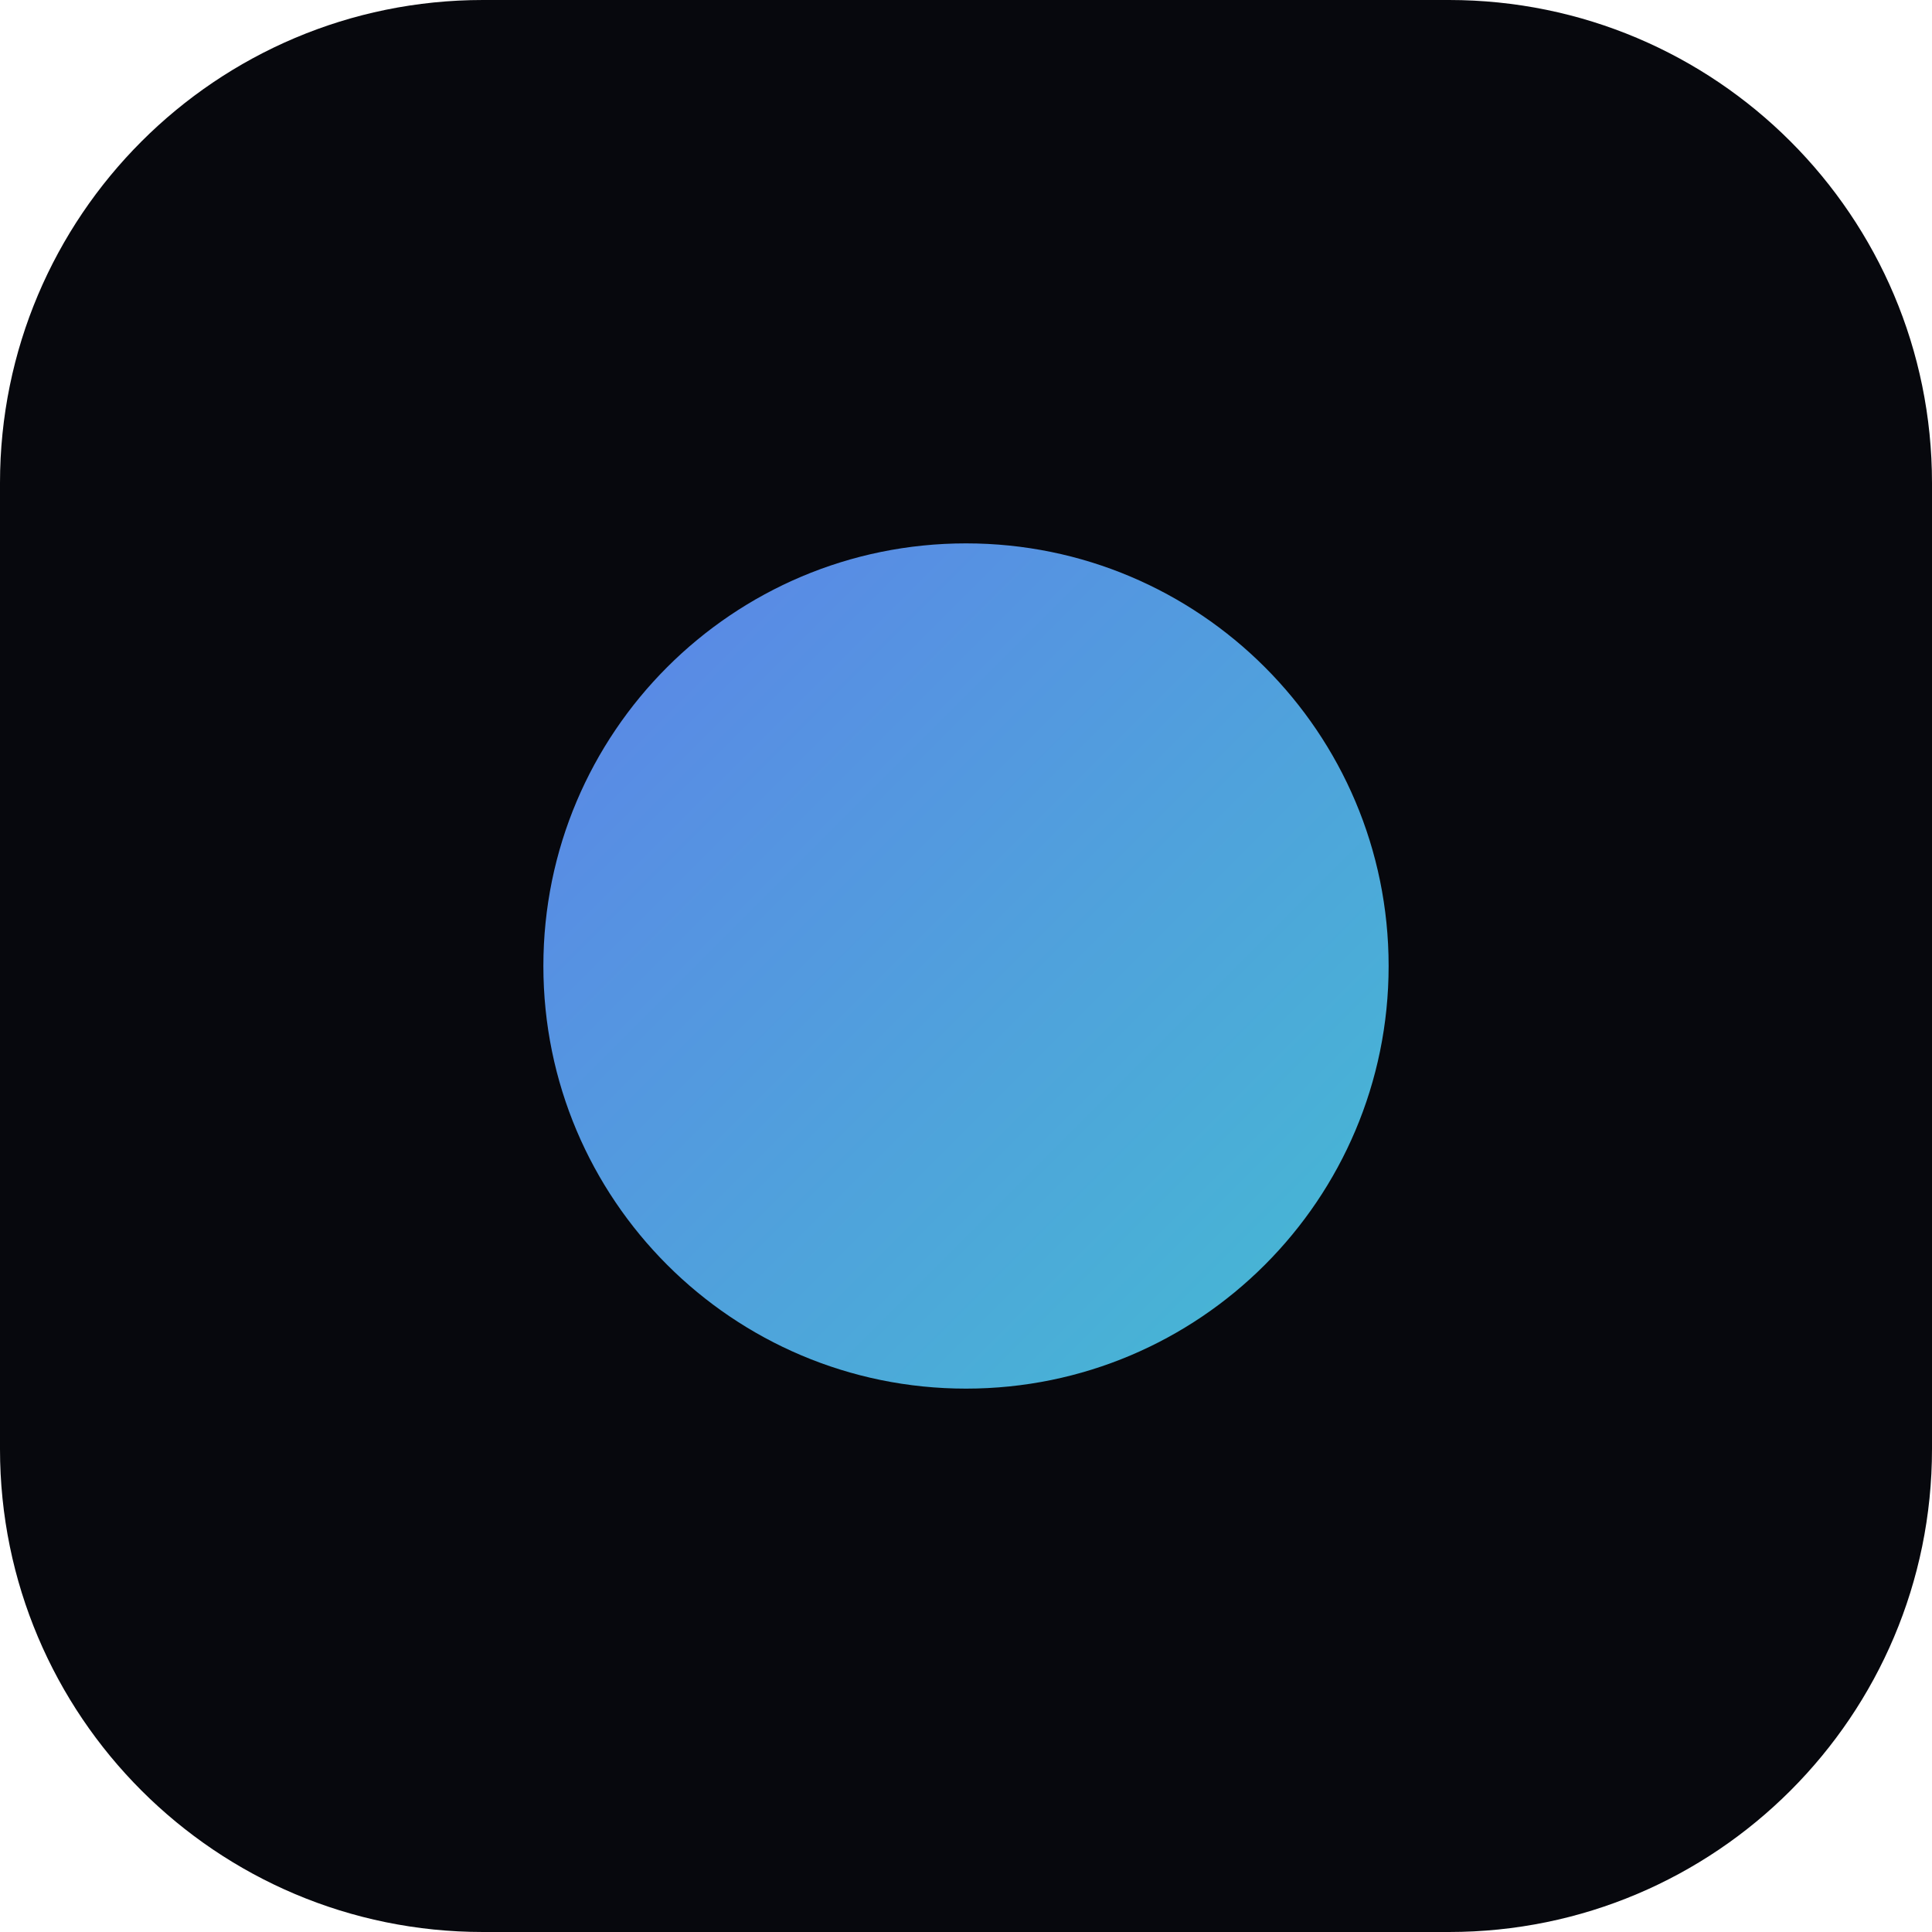
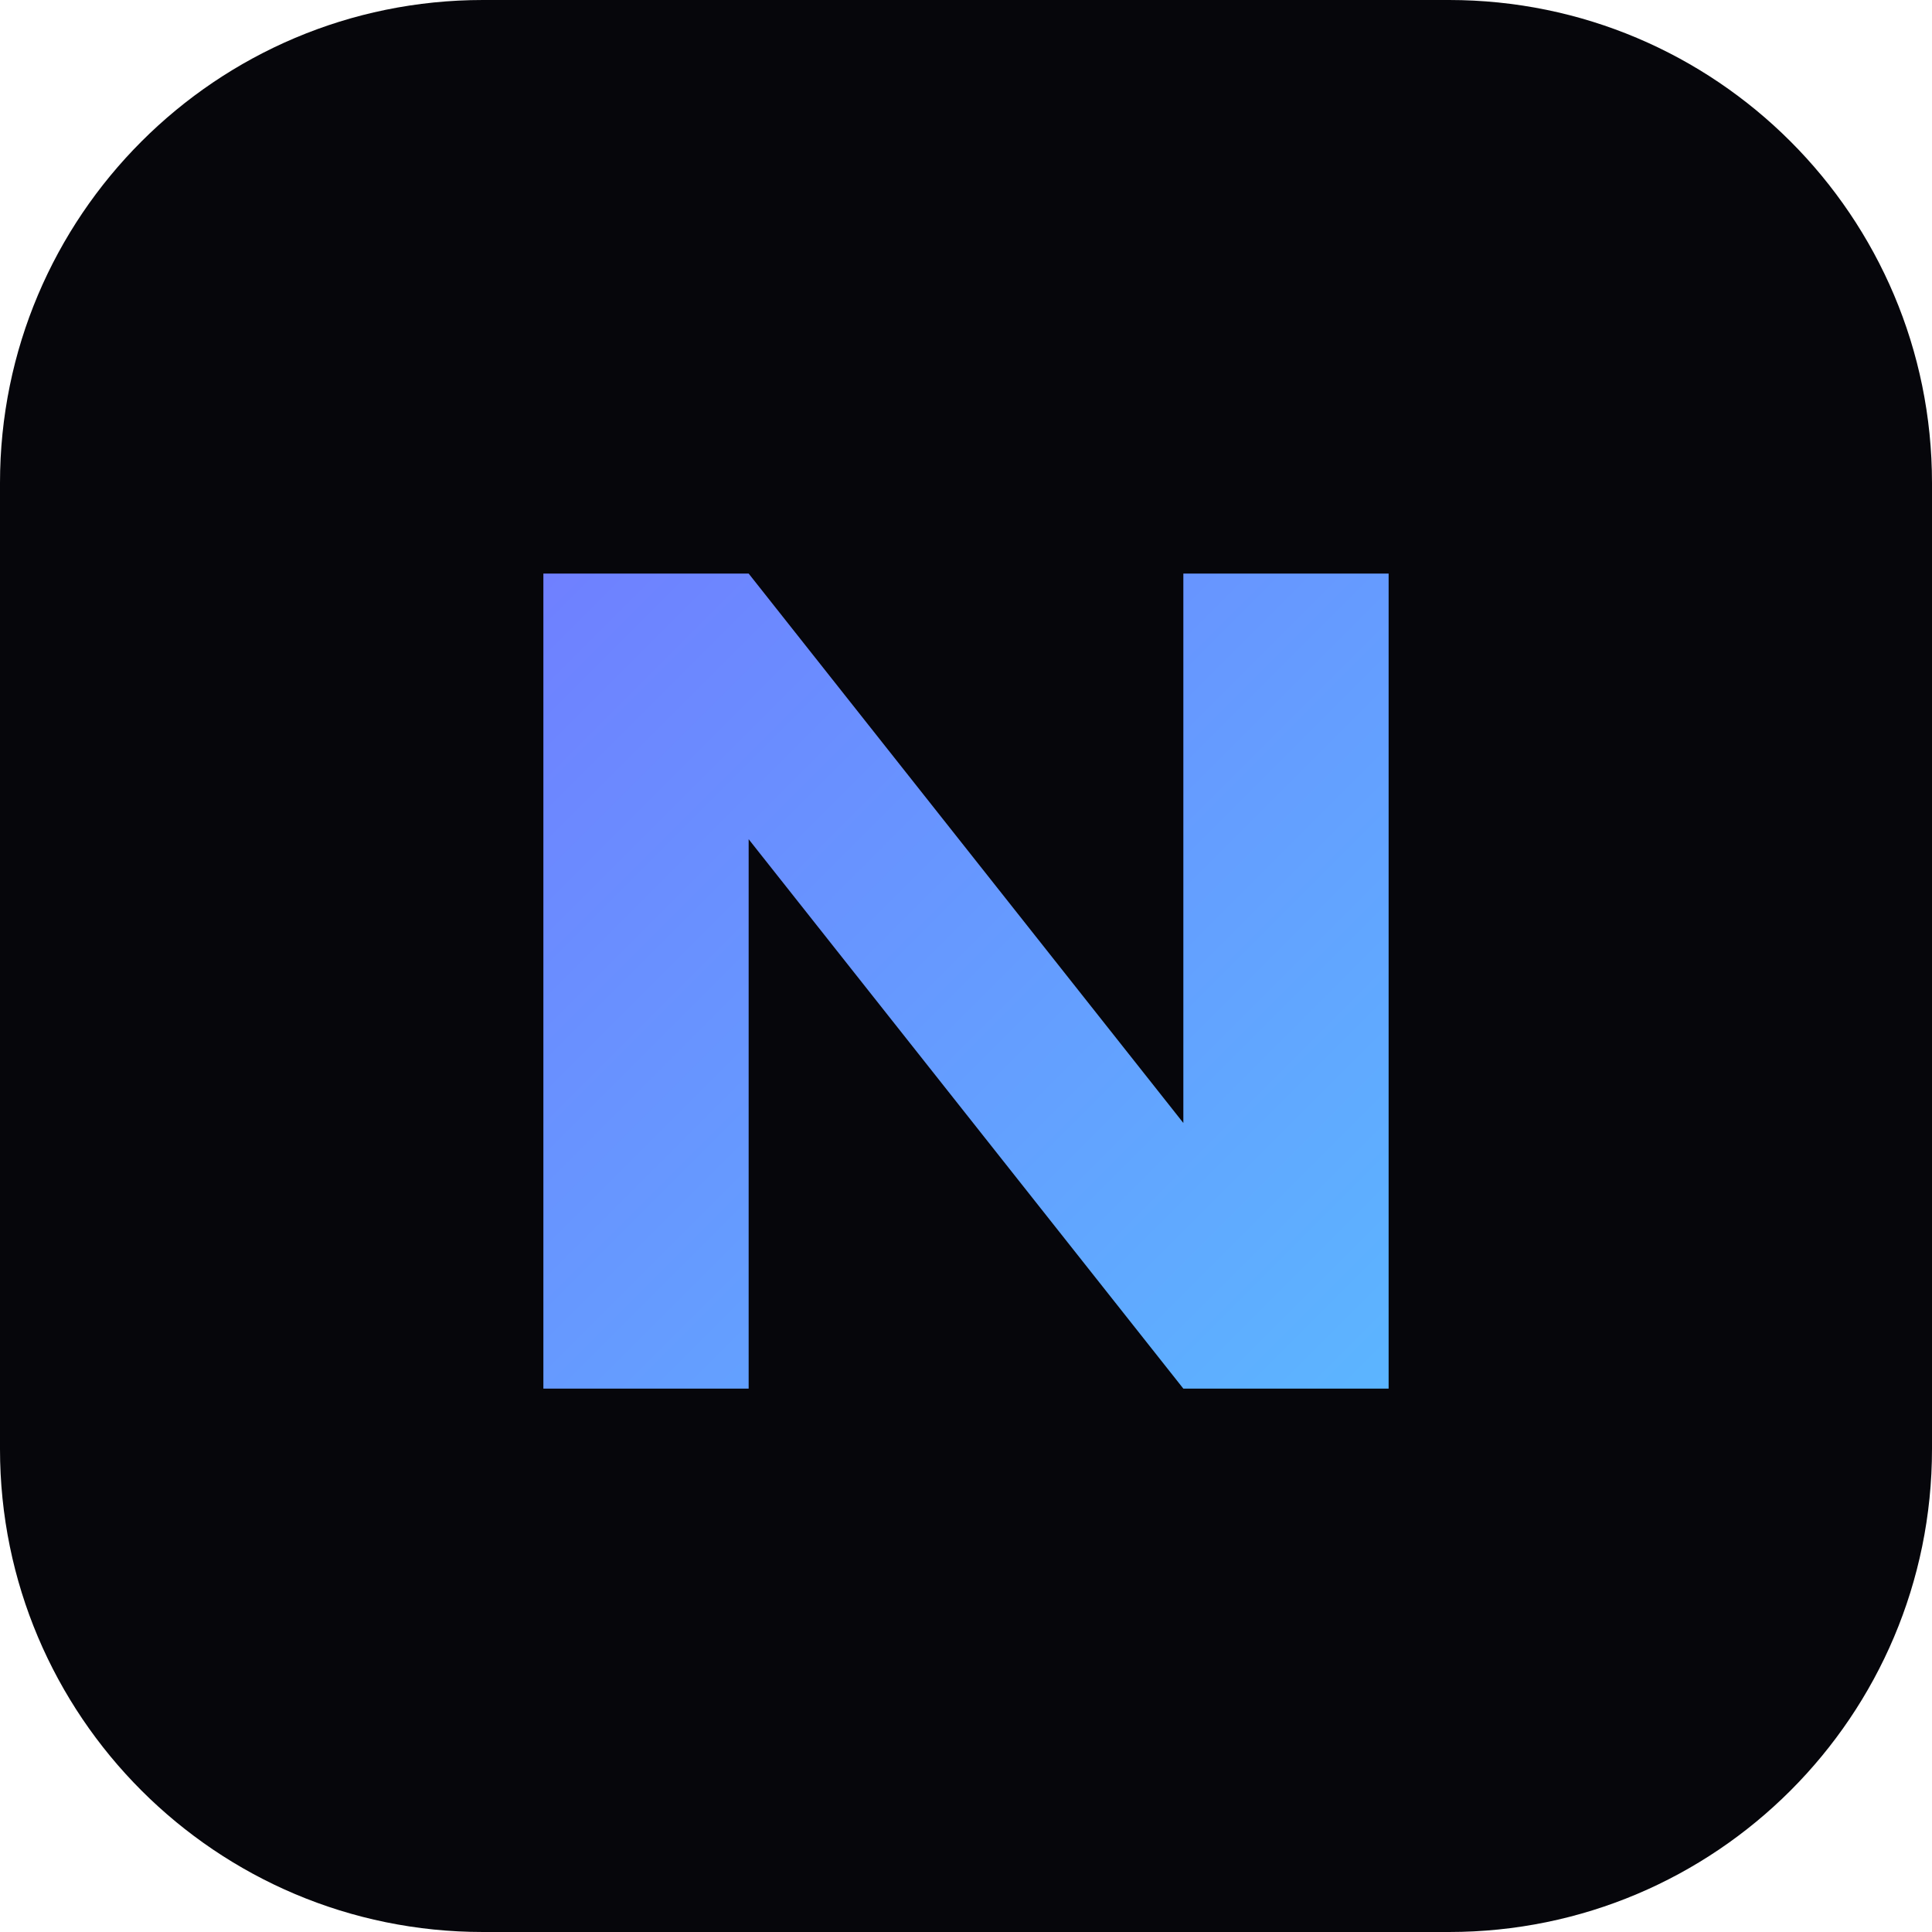
<svg xmlns="http://www.w3.org/2000/svg" viewBox="0 0 32 32">
  <defs>
    <linearGradient id="g" x1="0" y1="0" x2="32" y2="32" gradientUnits="userSpaceOnUse">
-       <stop offset="0" stop-color="#6D5EF6" />
-       <stop offset="1" stop-color="#34E0C4" />
+       <stop offset="0" stop-color="#7C5CFF" />
+       <stop offset="1" stop-color="#4FD8FF" />
    </linearGradient>
  </defs>
-   <rect width="32" height="32" rx="8" fill="#07080D" />
-   <circle cx="16" cy="16" r="7" fill="url(#g)" />
+   <rect width="32" height="32" rx="8" fill="#06060B" />
+   <path d="M9 23V9.5h3.4l7.2 9.1V9.5H23V23h-3.4l-7.2-9.1V23H9z" fill="url(#g)" />
</svg>
